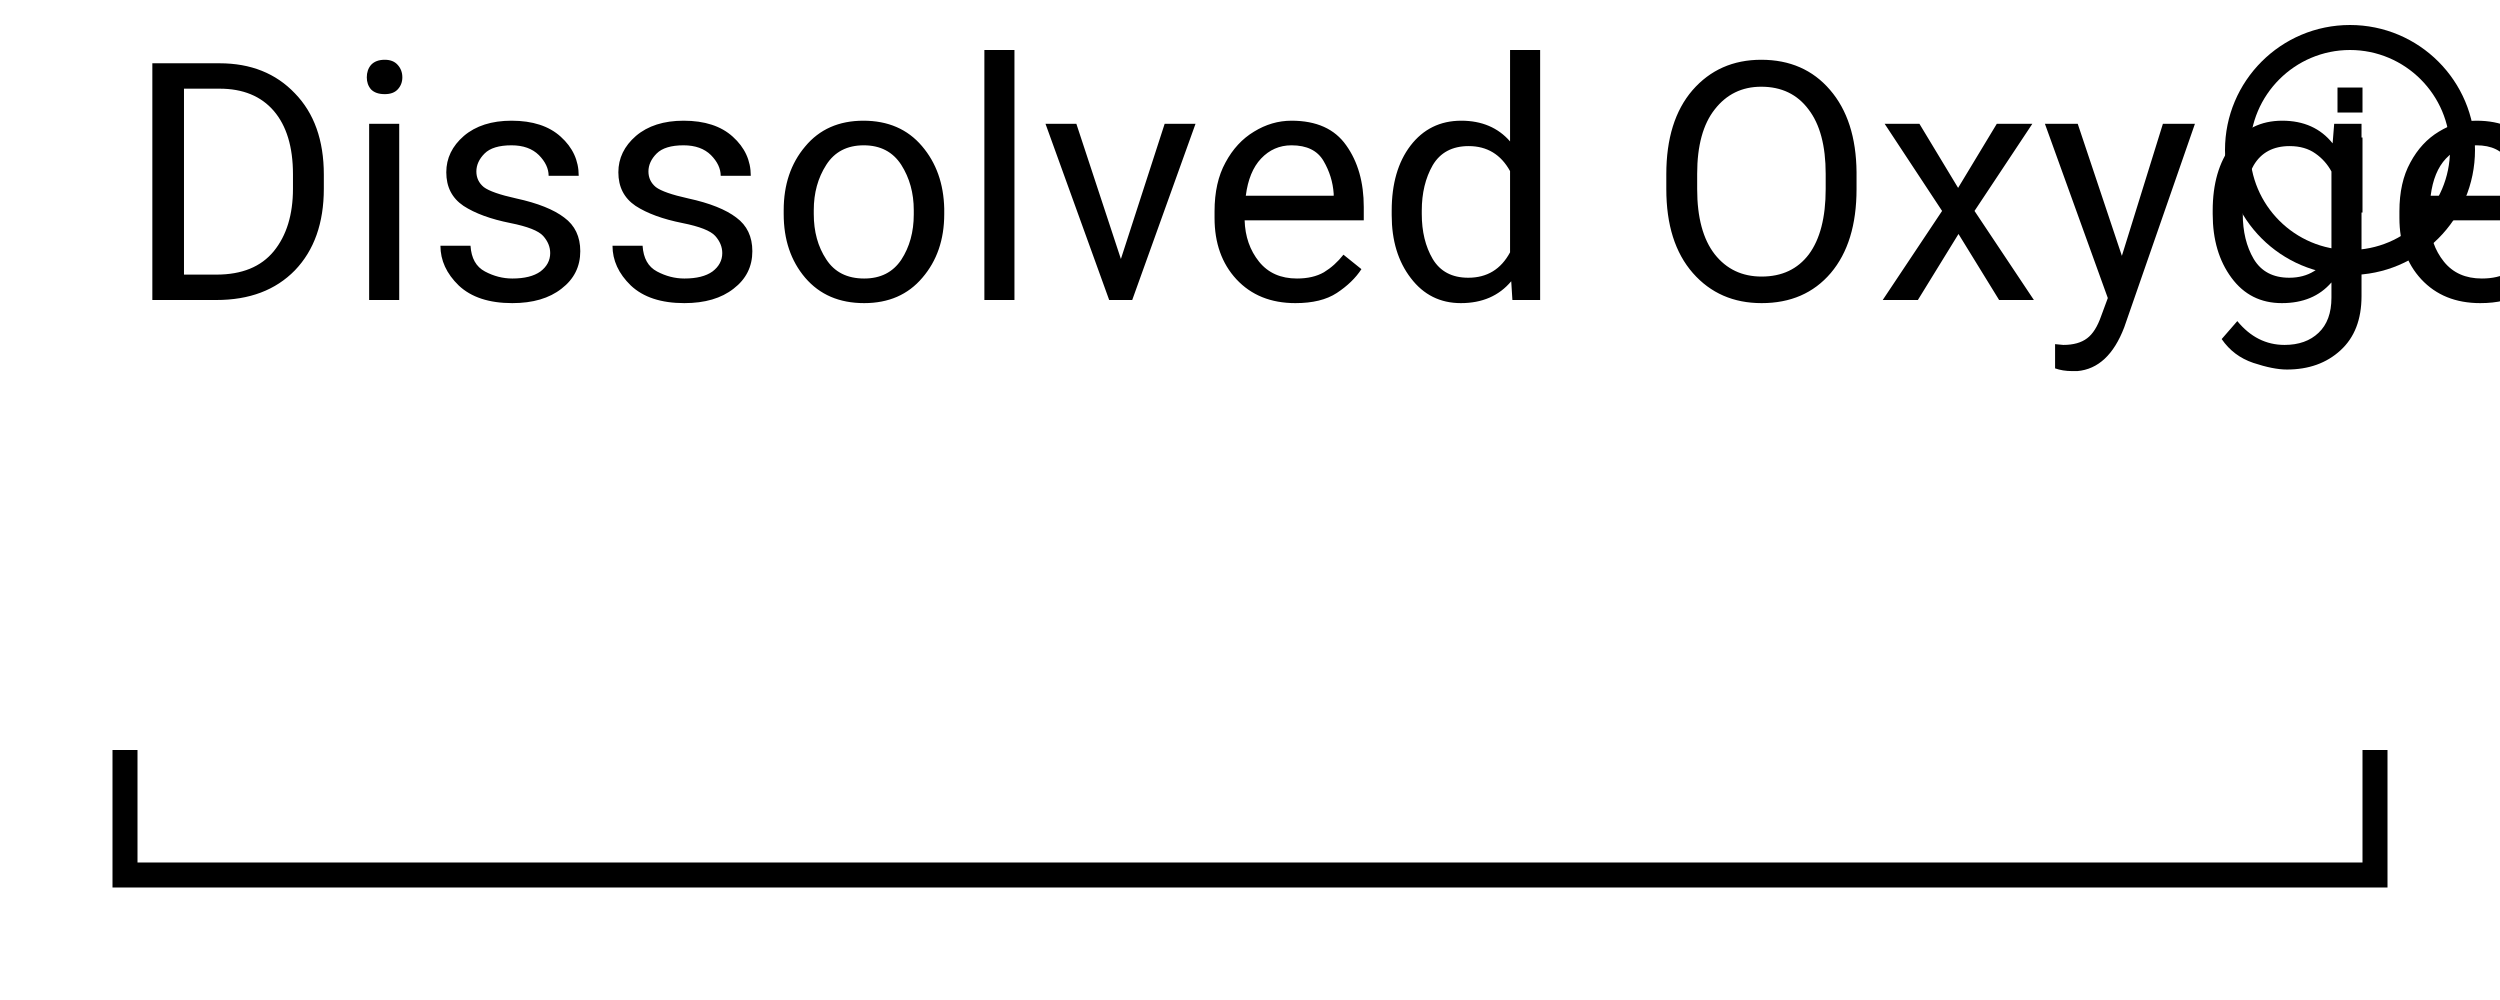
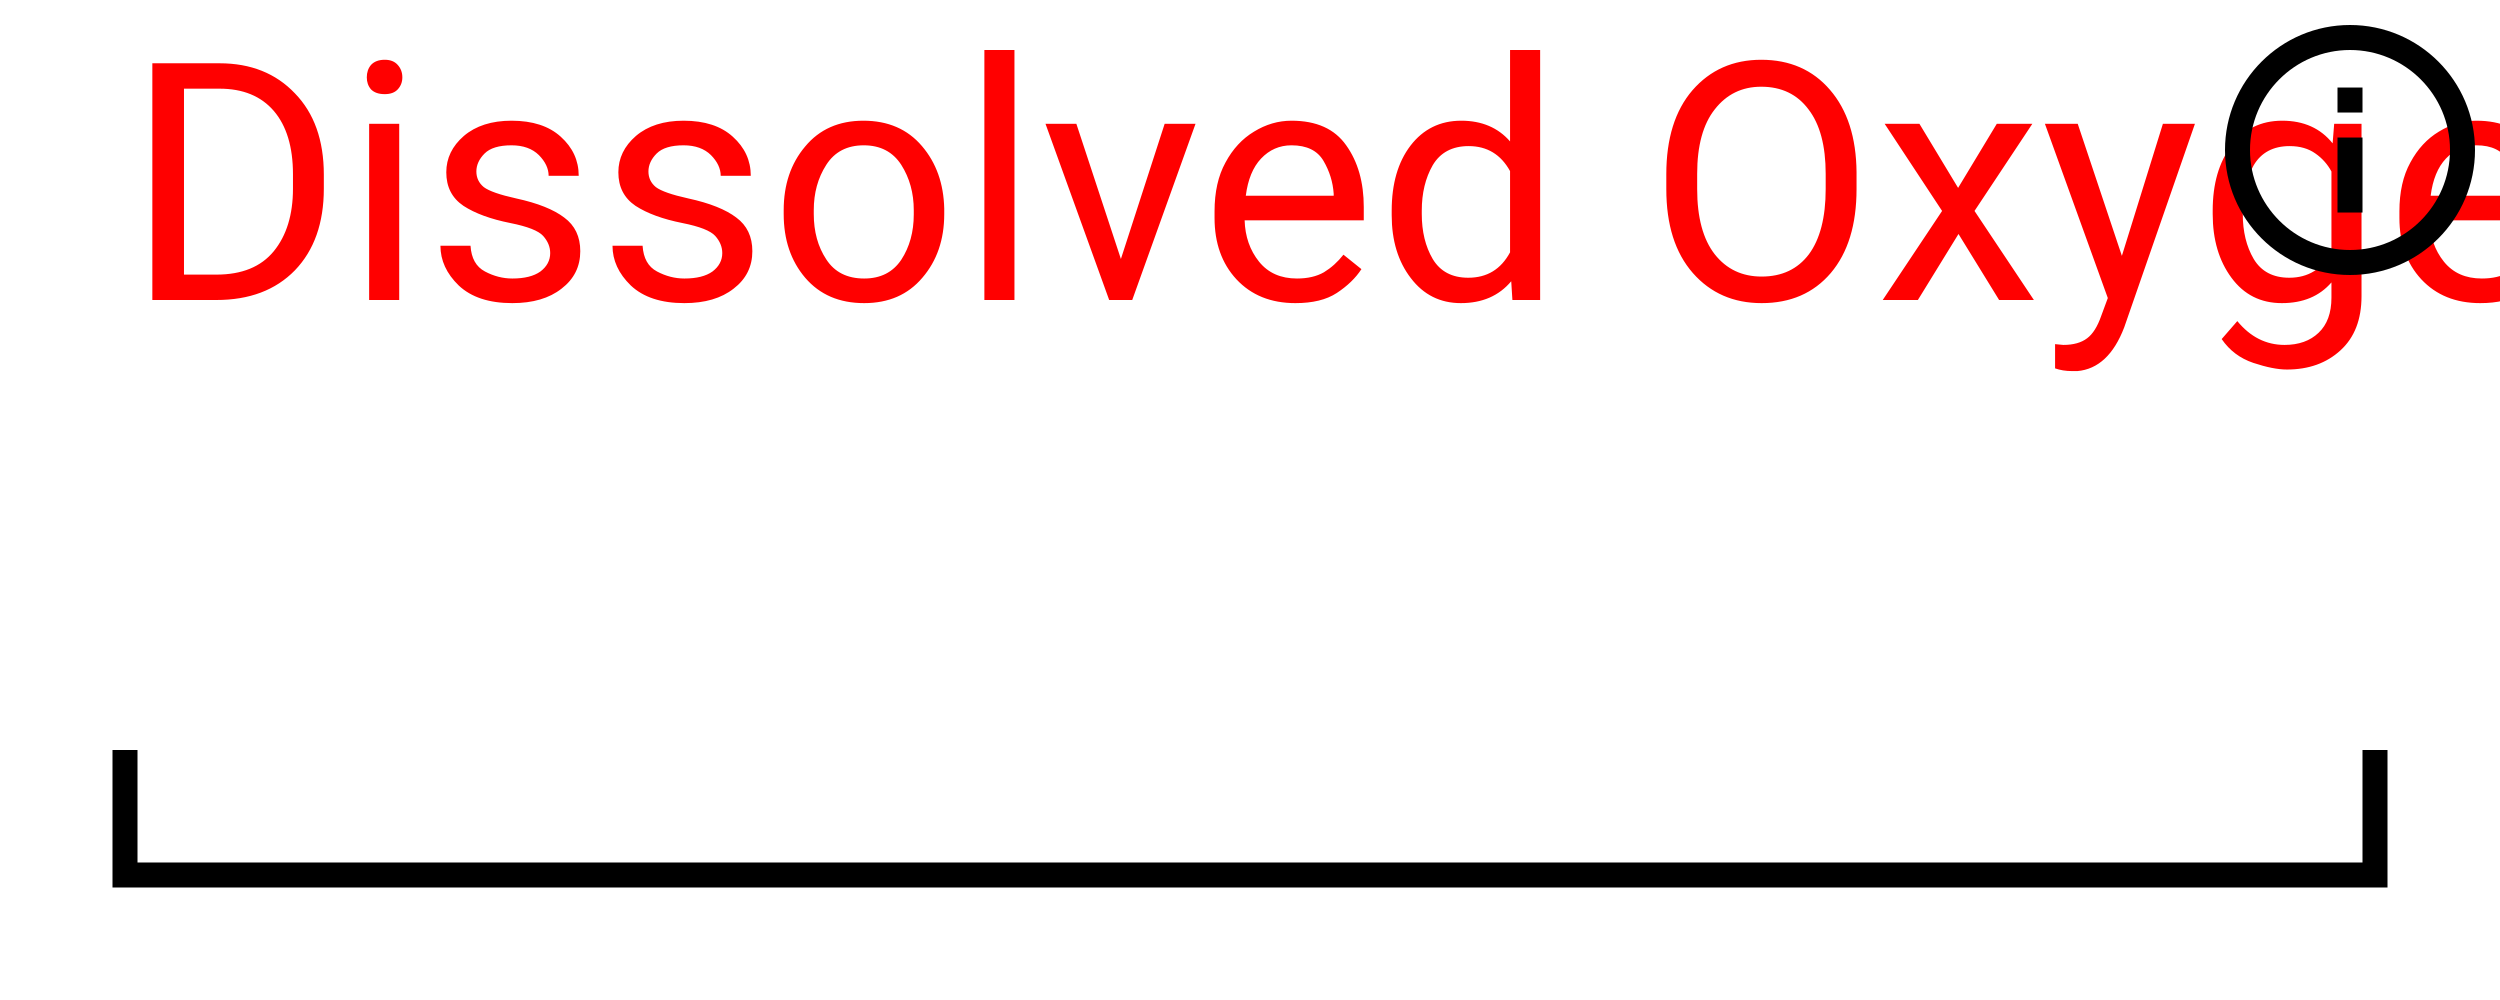
<svg xmlns="http://www.w3.org/2000/svg" width="100" height="40" version="1.1">
  <style>
@font-face {
    font-family: 'Roboto';
    src: url('/usr/share/fonts/truetype/roboto/Roboto.ttf') format('truetype');
    font-weight: normal;
    font-style: normal;
}

</style>
  <rect x="0" y="0" width="100" height="40" fill="white" stroke-width="0" />
  <path d="M 5 30 L 5 35 L 95 35 L 95 30" stroke="black" fill="white" stroke-width="1" />
-   <text x="5" y="12" font-family="Roboto" font-size="10pt" fill="black"> Dissolved Oxygen (mh/L) </text>
- stroke black
- fill black
+   <text x="5" y="12" font-family="Roboto" font-size="10pt" fill="red"> Dissolved Oxygen (mh/L) </text>
+ stroke red
+ fill red
stroke-width 0
stroke-opacity 0
font-size 16
<g transform="translate(88,0) scale(.5)">
    <path width="20" height="20" x="60" y="4" d="M11,9H13V7H11M12,20C7.59,20 4,16.41 4,12C4,7.59 7.59,4 12,4C16.41,4 20,7.59 20,12C20,16.41 16.41,20 12,20M12,2A10,10 0 0,0 2,12A10,10 0 0,0 12,22A10,10 0 0,0 22,12A10,10 0 0,0 12,2M11,17H13V11H11V17Z" />
  </g>
</svg>
